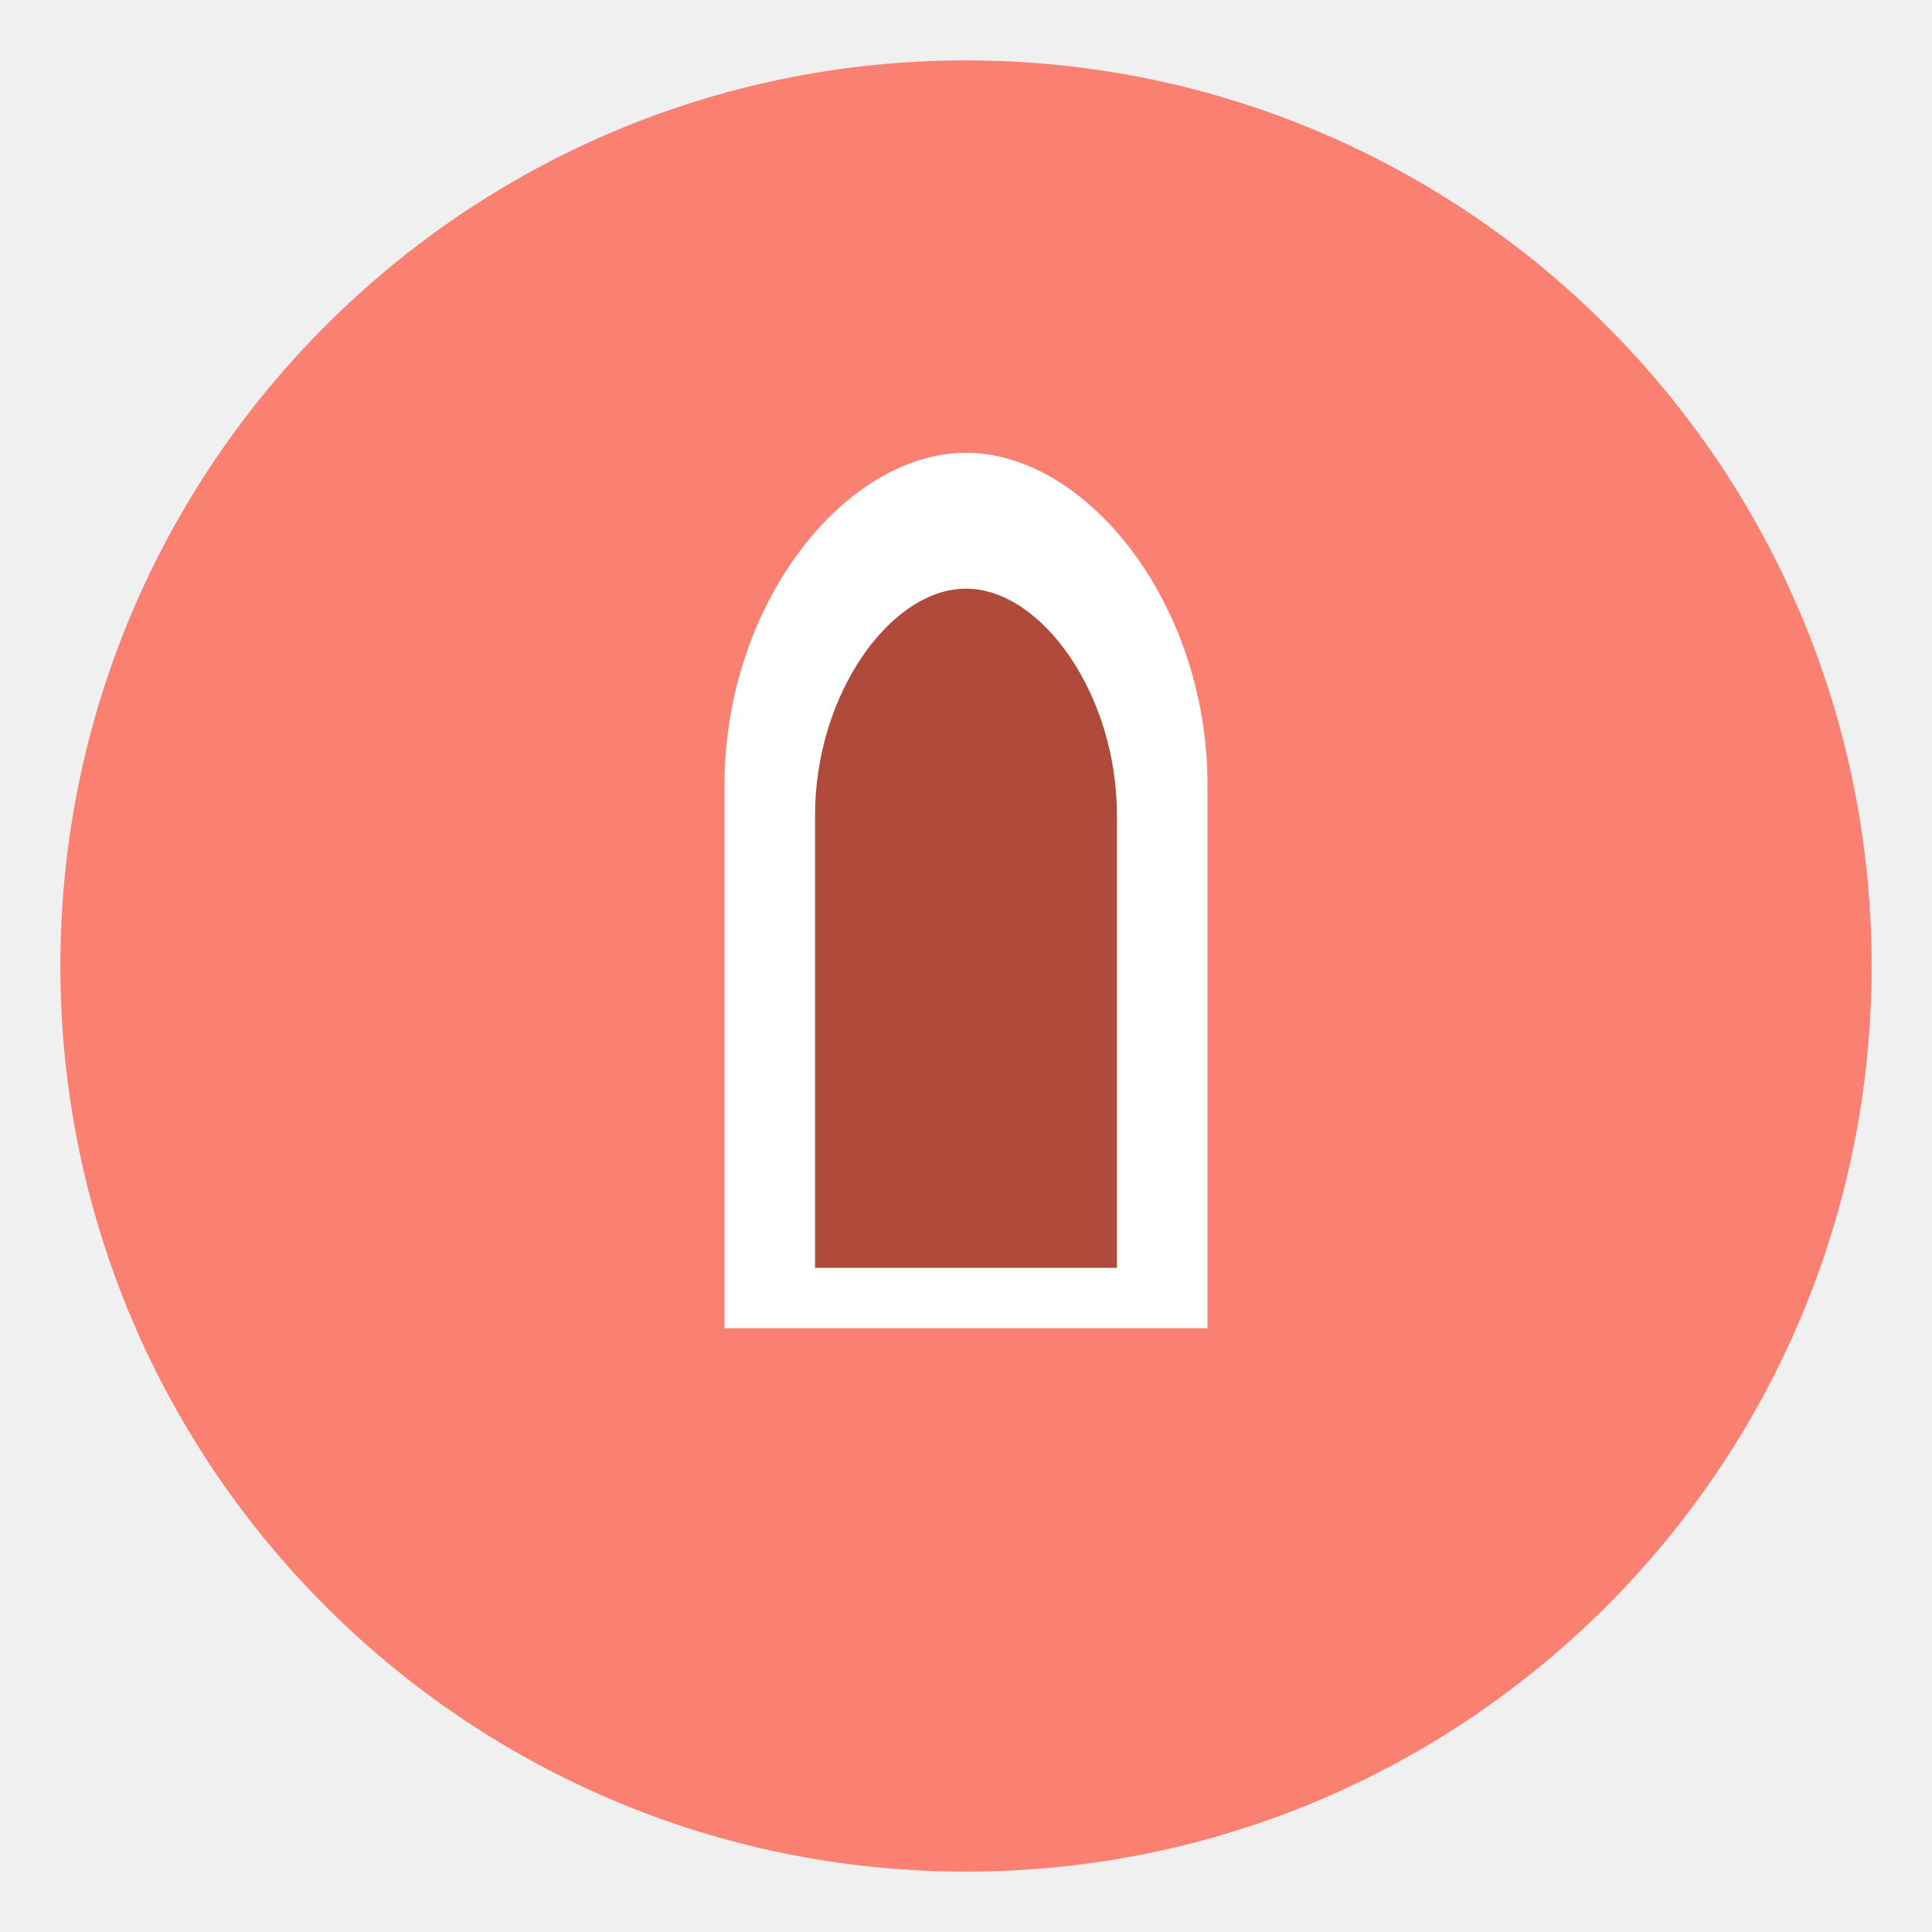
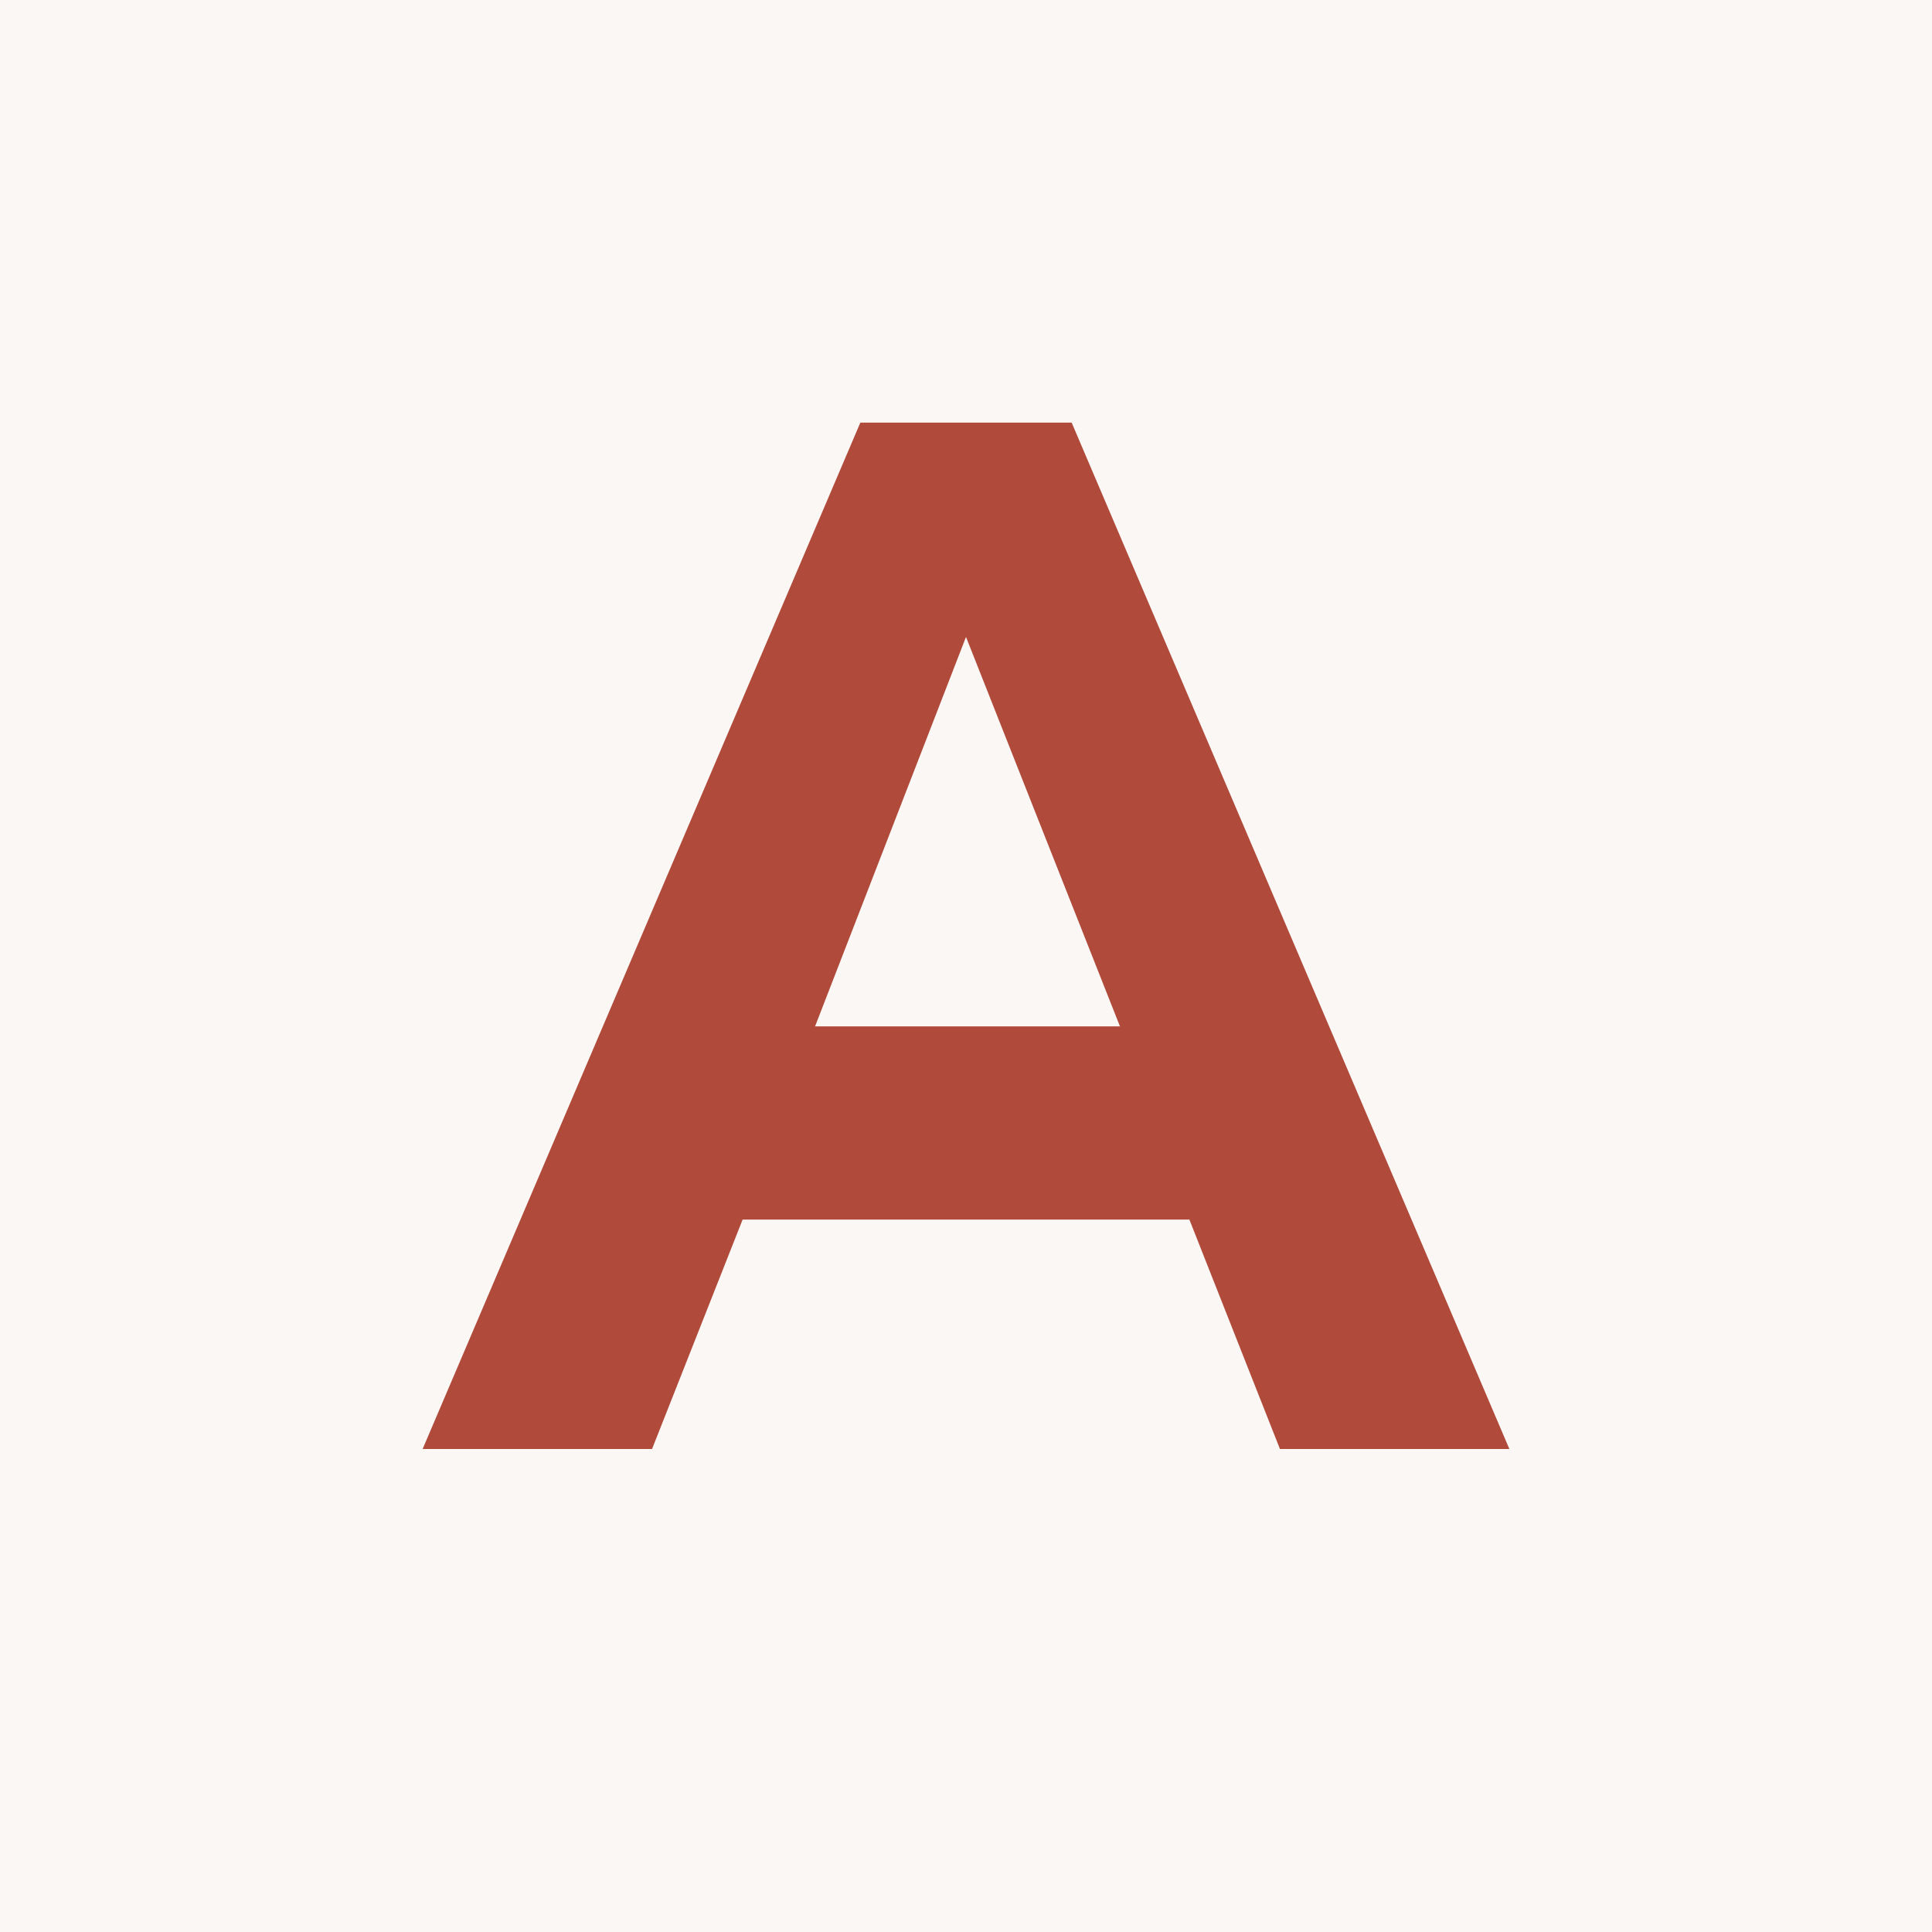
<svg xmlns="http://www.w3.org/2000/svg" viewBox="0 0 64 64">
-   <circle cx="32" cy="32" r="30" fill="#FA8072" />
-   <path d="M24 44V26c0-6 4-11 8-11s8 5 8 11v18z" fill="#fff" />
-   <path d="M27 42V27c0-4 2.5-7.5 5-7.5s5 3.5 5 7.5v15z" fill="#B04A3B" />
+   <rect width="64" height="64" fill="#FBF7F4" />
+   <path d="M14 48 28.5 14h7L50 48h-7.6l-3-7.6H24.6L21.6 48zm13-14h10.1L32 21.1z" fill="#B04A3B" />
</svg>
